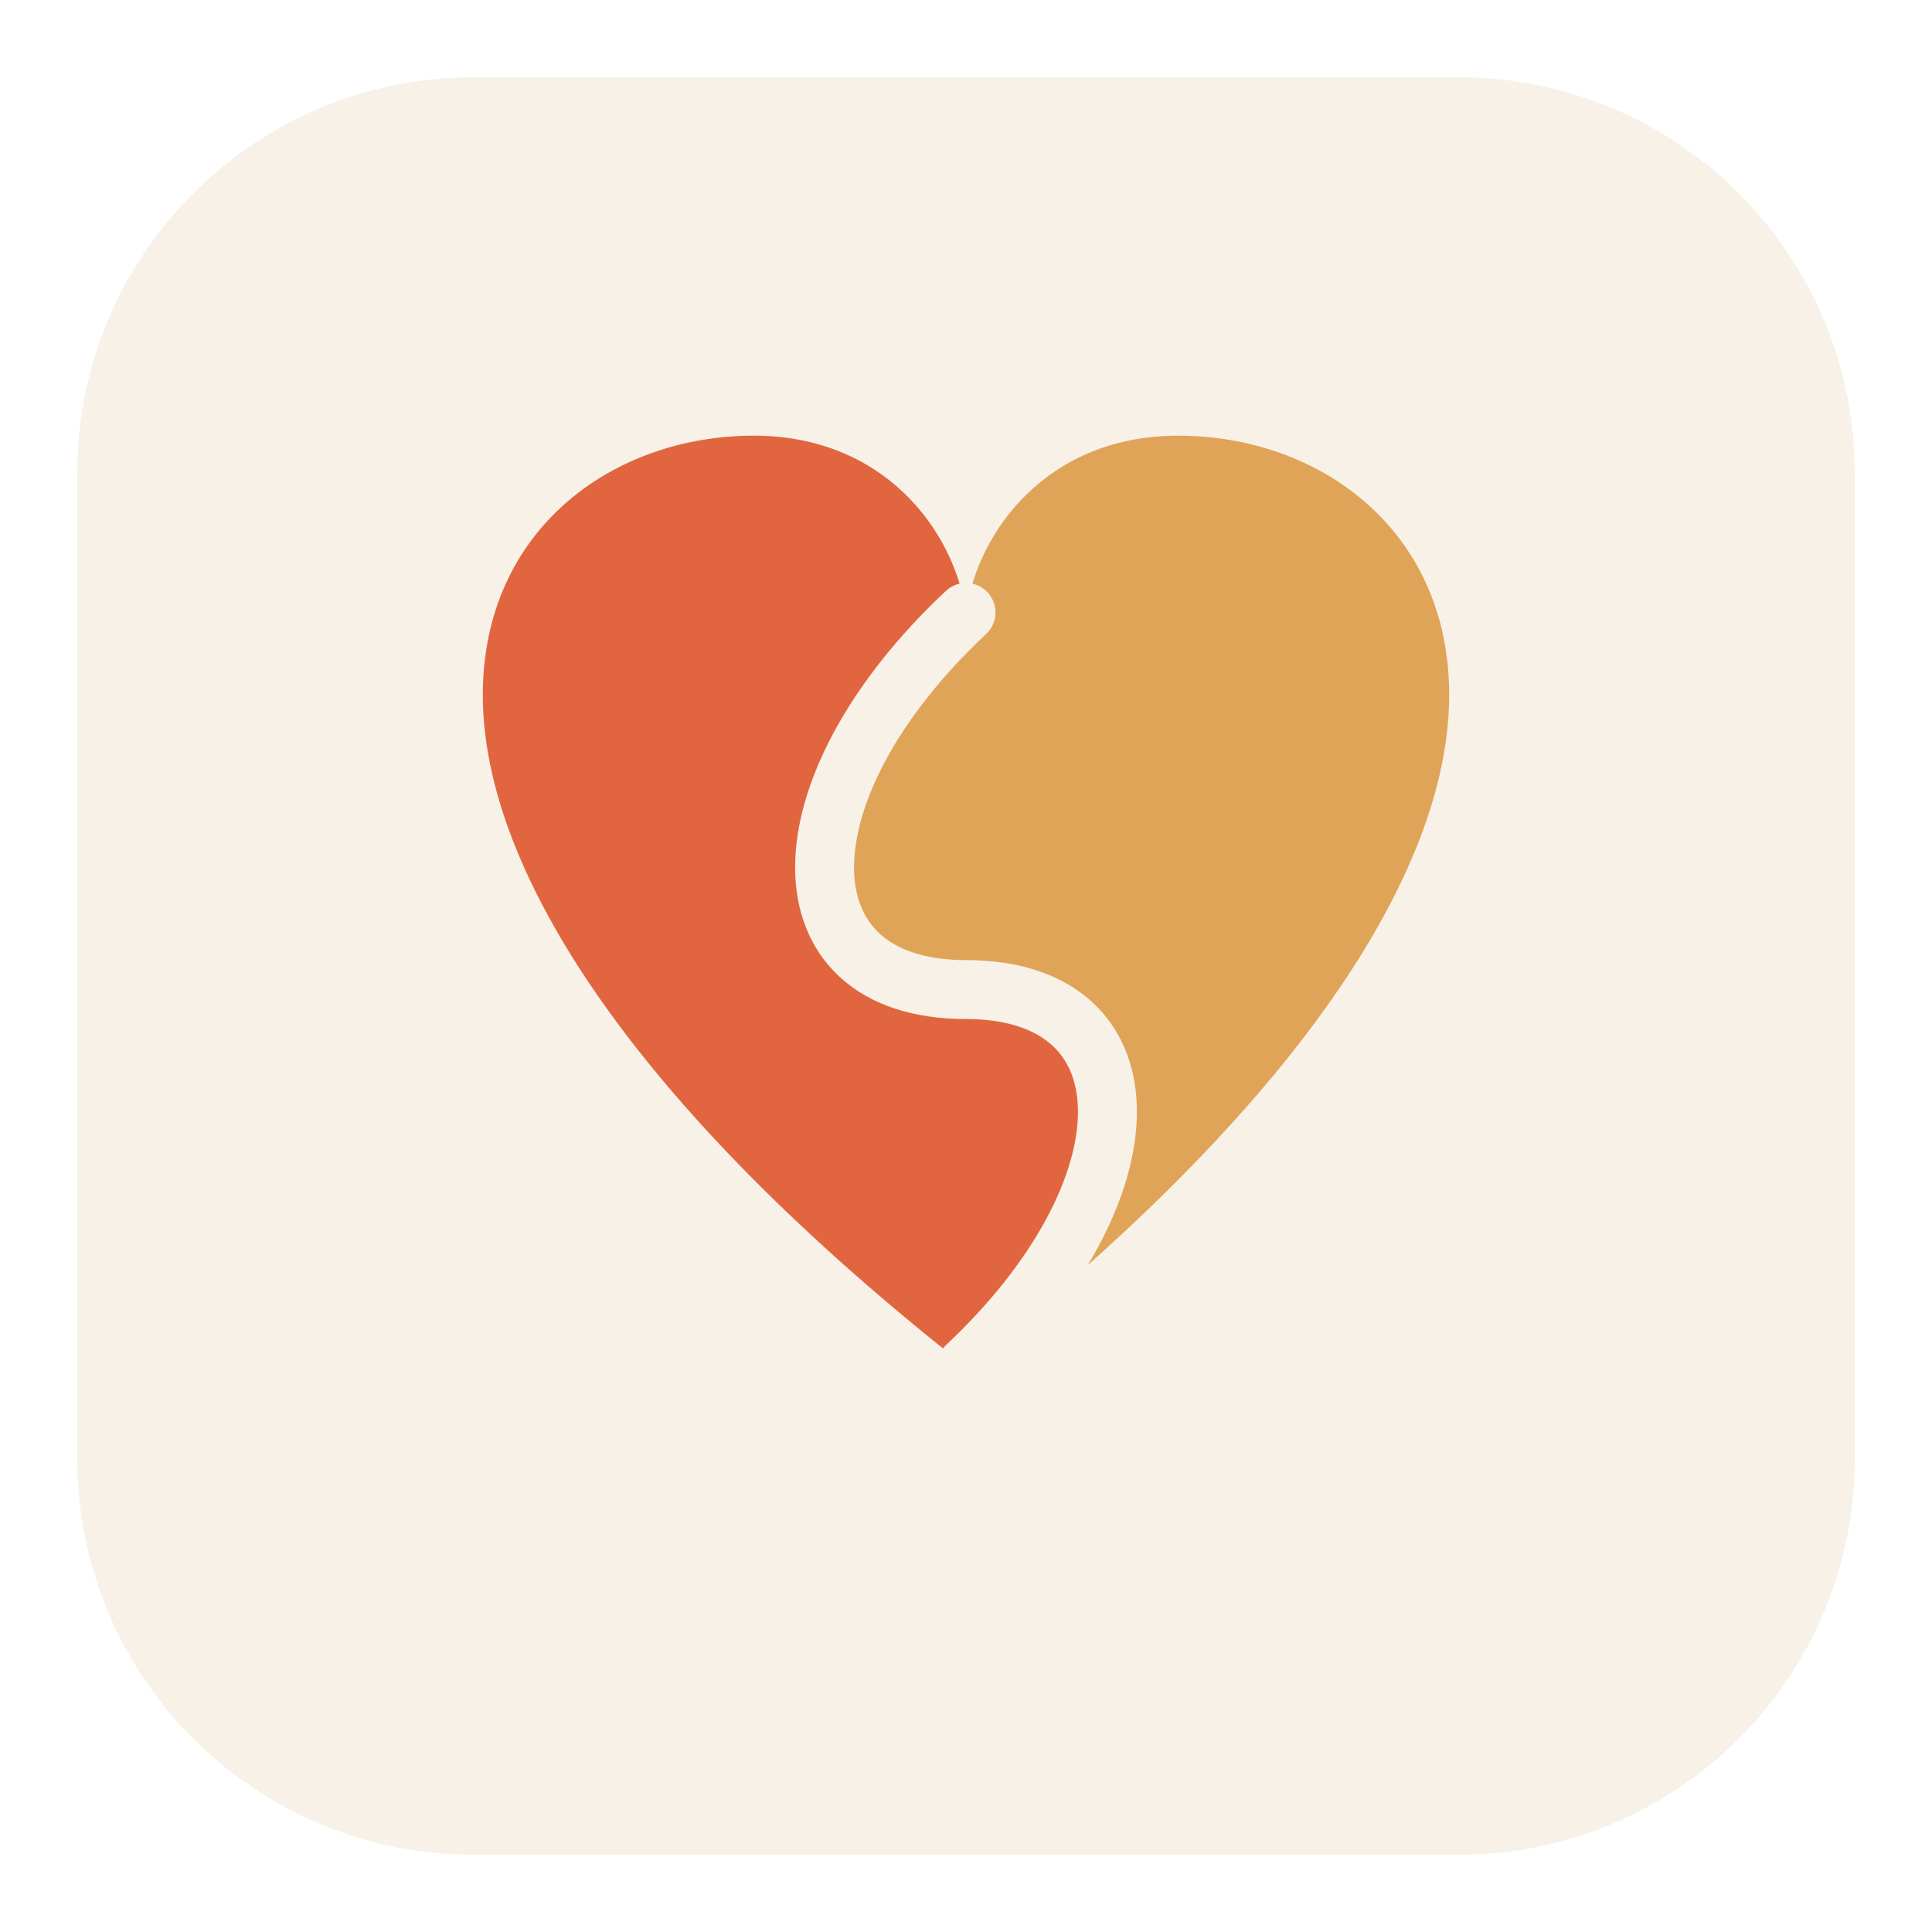
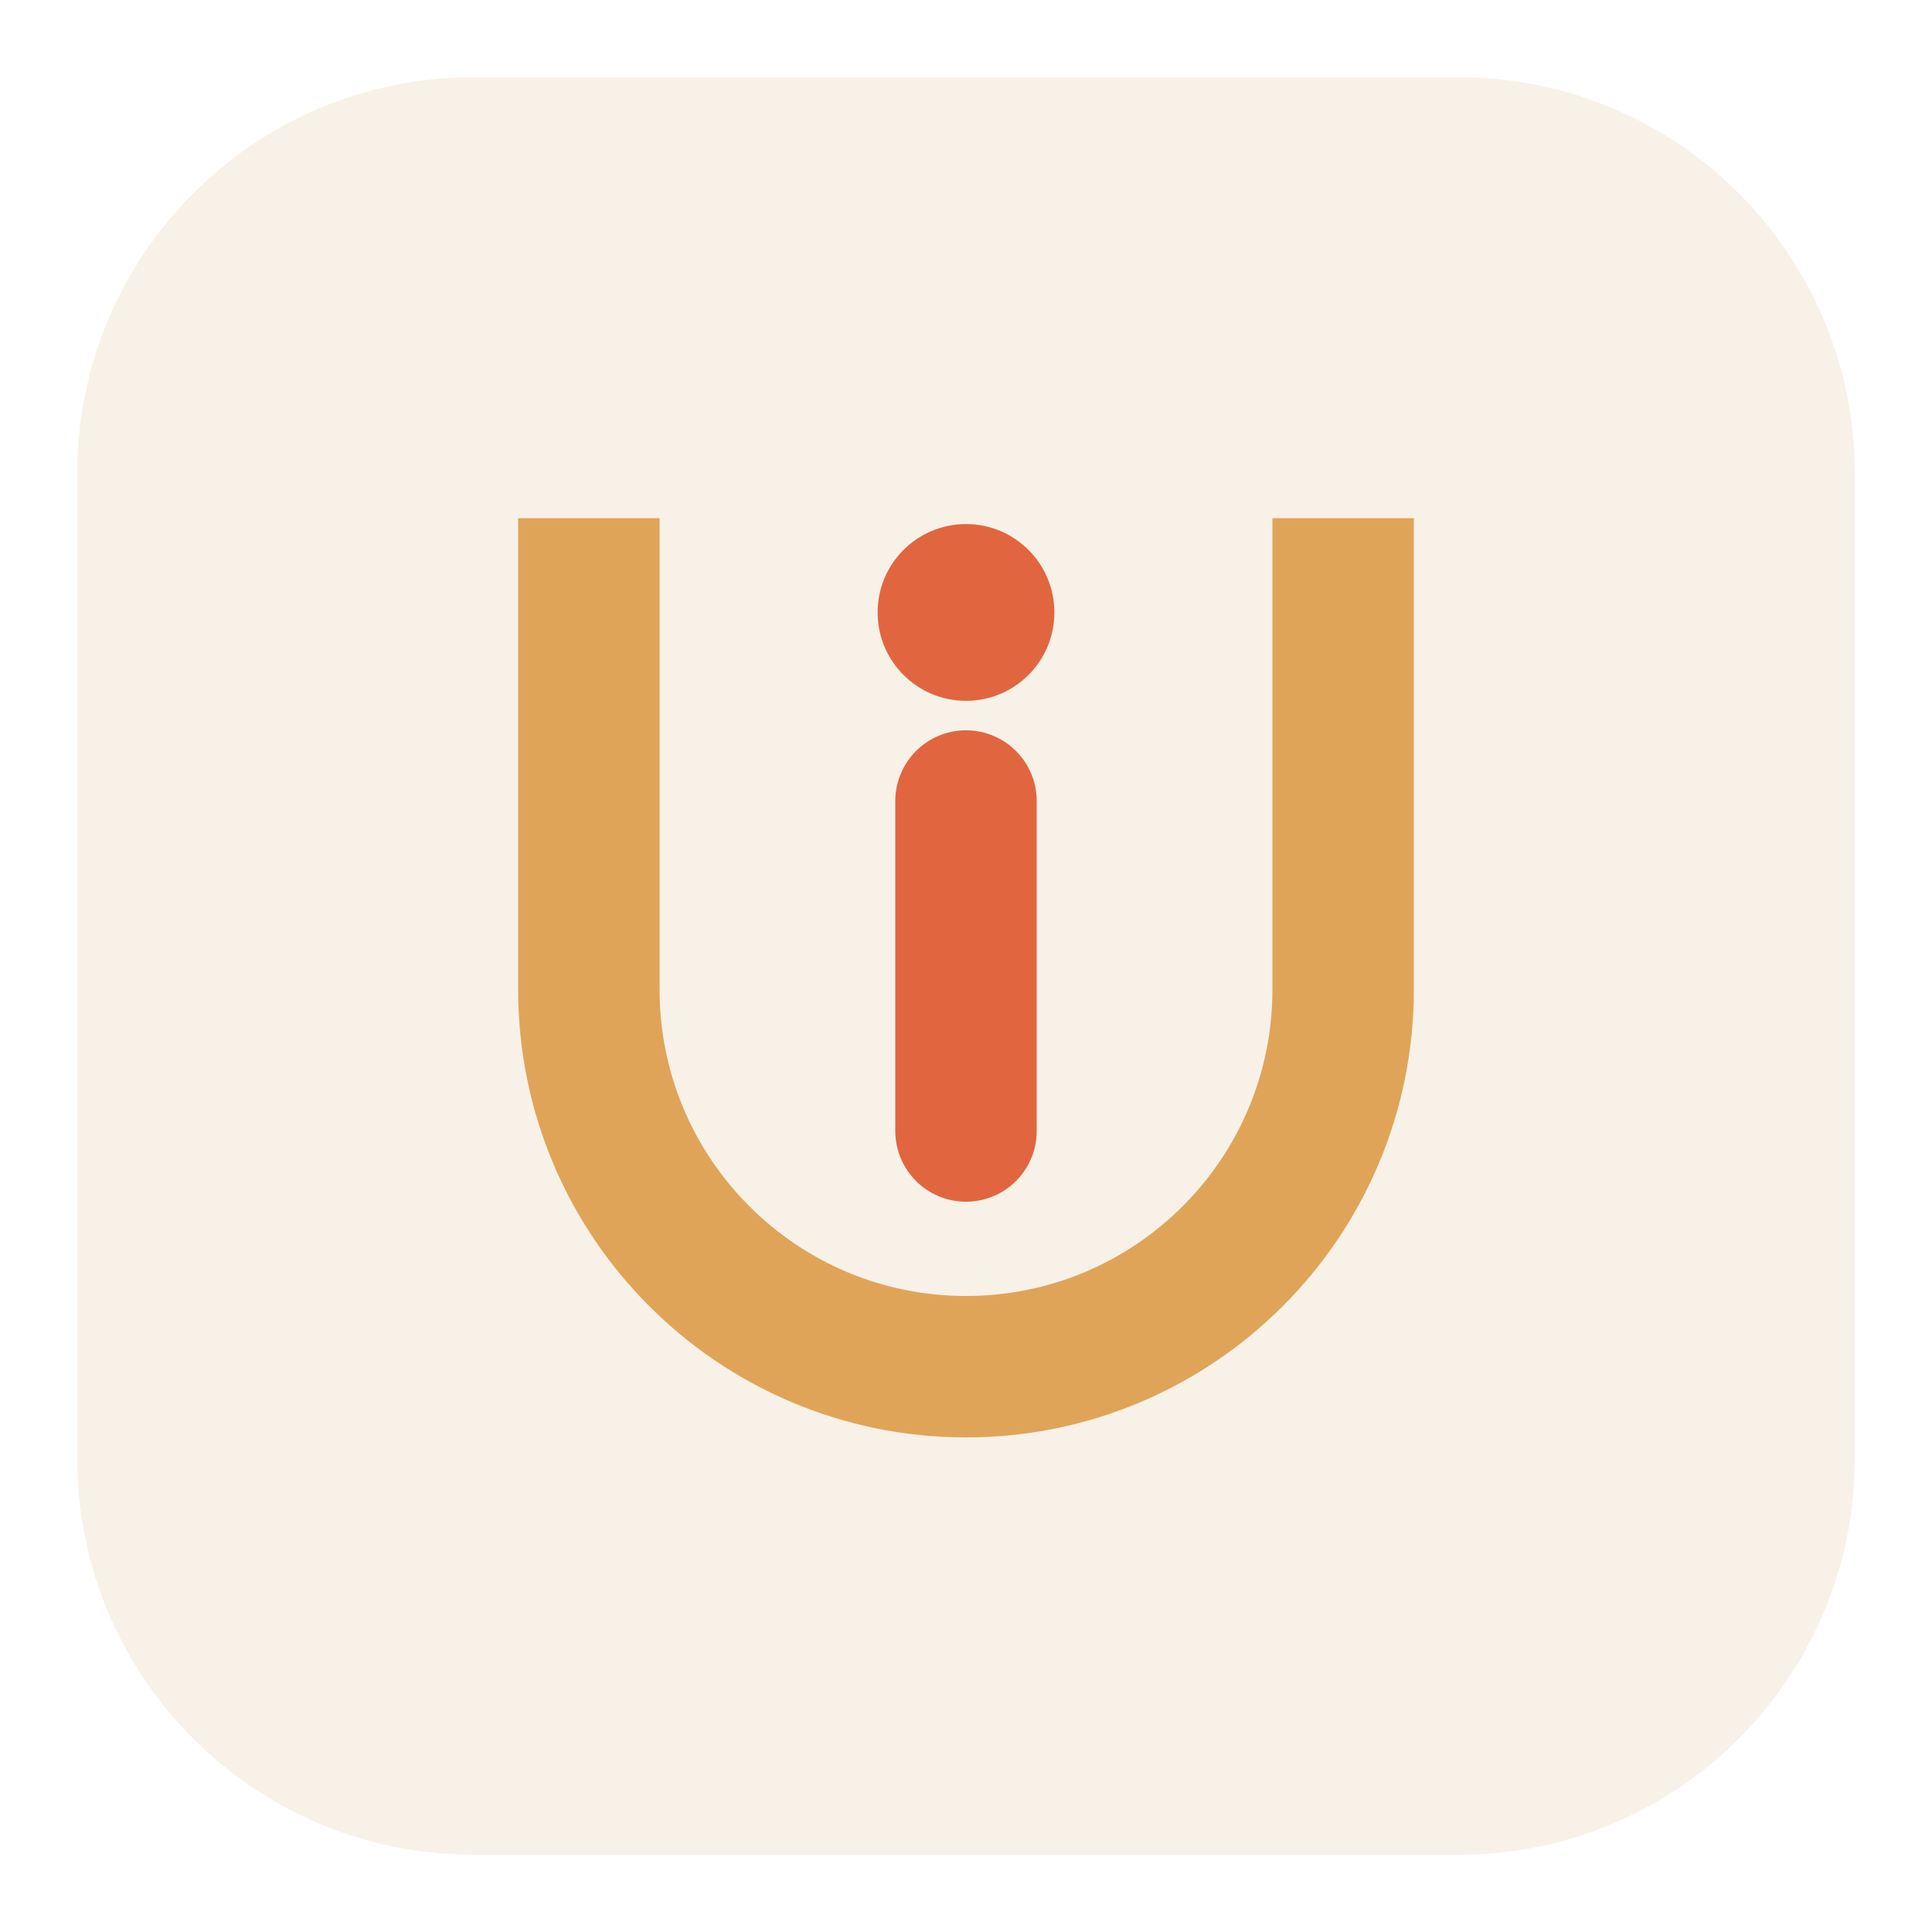
<svg xmlns="http://www.w3.org/2000/svg" viewBox="0 0 100 100" role="img" aria-label="INFUNION">
  <rect x="4" y="4" width="92" height="92" rx="20.5" fill="#F7F1E7" />
  <g transform="translate(19.5,19.5) scale(0.61)">
-     <path d="M50 20 C49 13 43 5 32 5 C20 5 9 13 9 27 C9 42 22 62 50 84 C66 69 66 52 50 52 C34 52 34 35 50 20 Z" fill="#E1663F" />
-     <path d="M50 20 C51 13 57 5 68 5 C80 5 91 13 91 27 C91 42 78 62 50 84 C66 69 66 52 50 52 C34 52 34 35 50 20 Z" fill="#E0A458" />
-     <path d="M50 20 C34 35 34 52 50 52 C66 52 66 69 50 84" fill="none" stroke="#F7F1E7" stroke-width="5" stroke-linecap="round" />
+     <path d="M18 12 L18 52 A32 32 0 0 0 82 52 L82 12" fill="none" stroke="#E0A458" stroke-width="12" />
+     <circle cx="50" cy="20" r="7.5" fill="#E1663F" />
+     <path d="M50 36 L50 64" stroke="#E1663F" stroke-width="12" stroke-linecap="round" />
  </g>
</svg>
